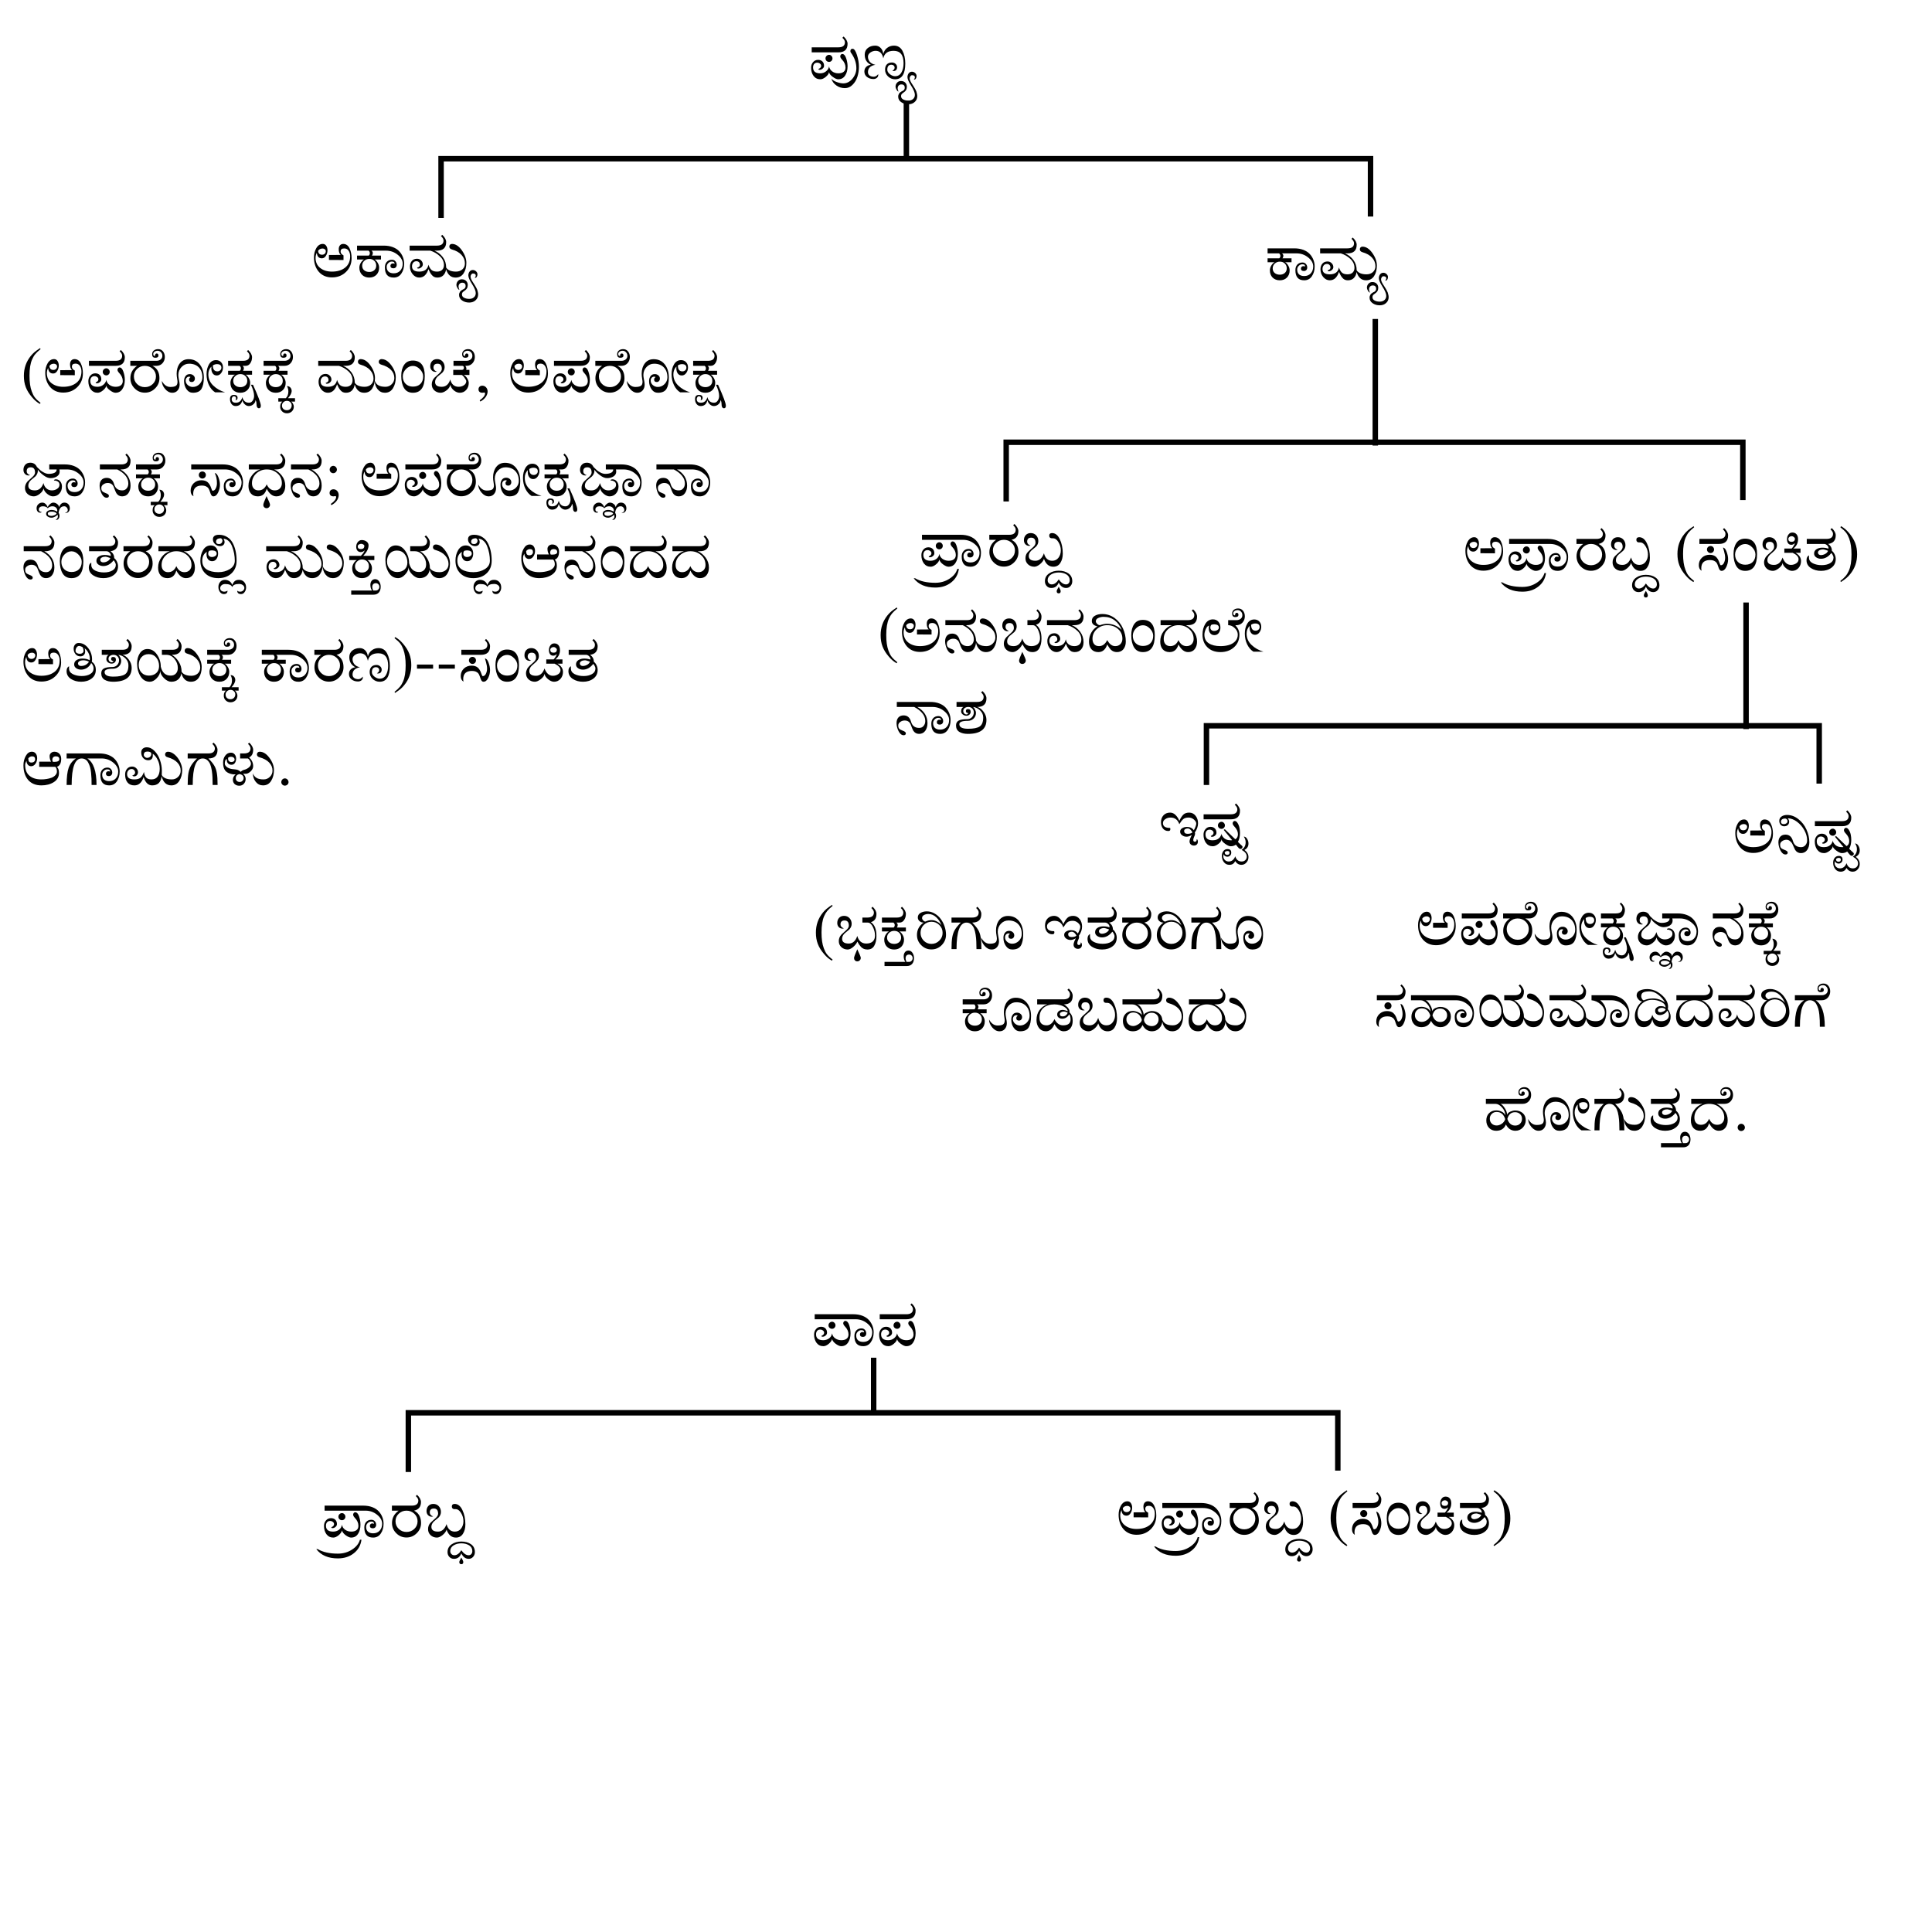
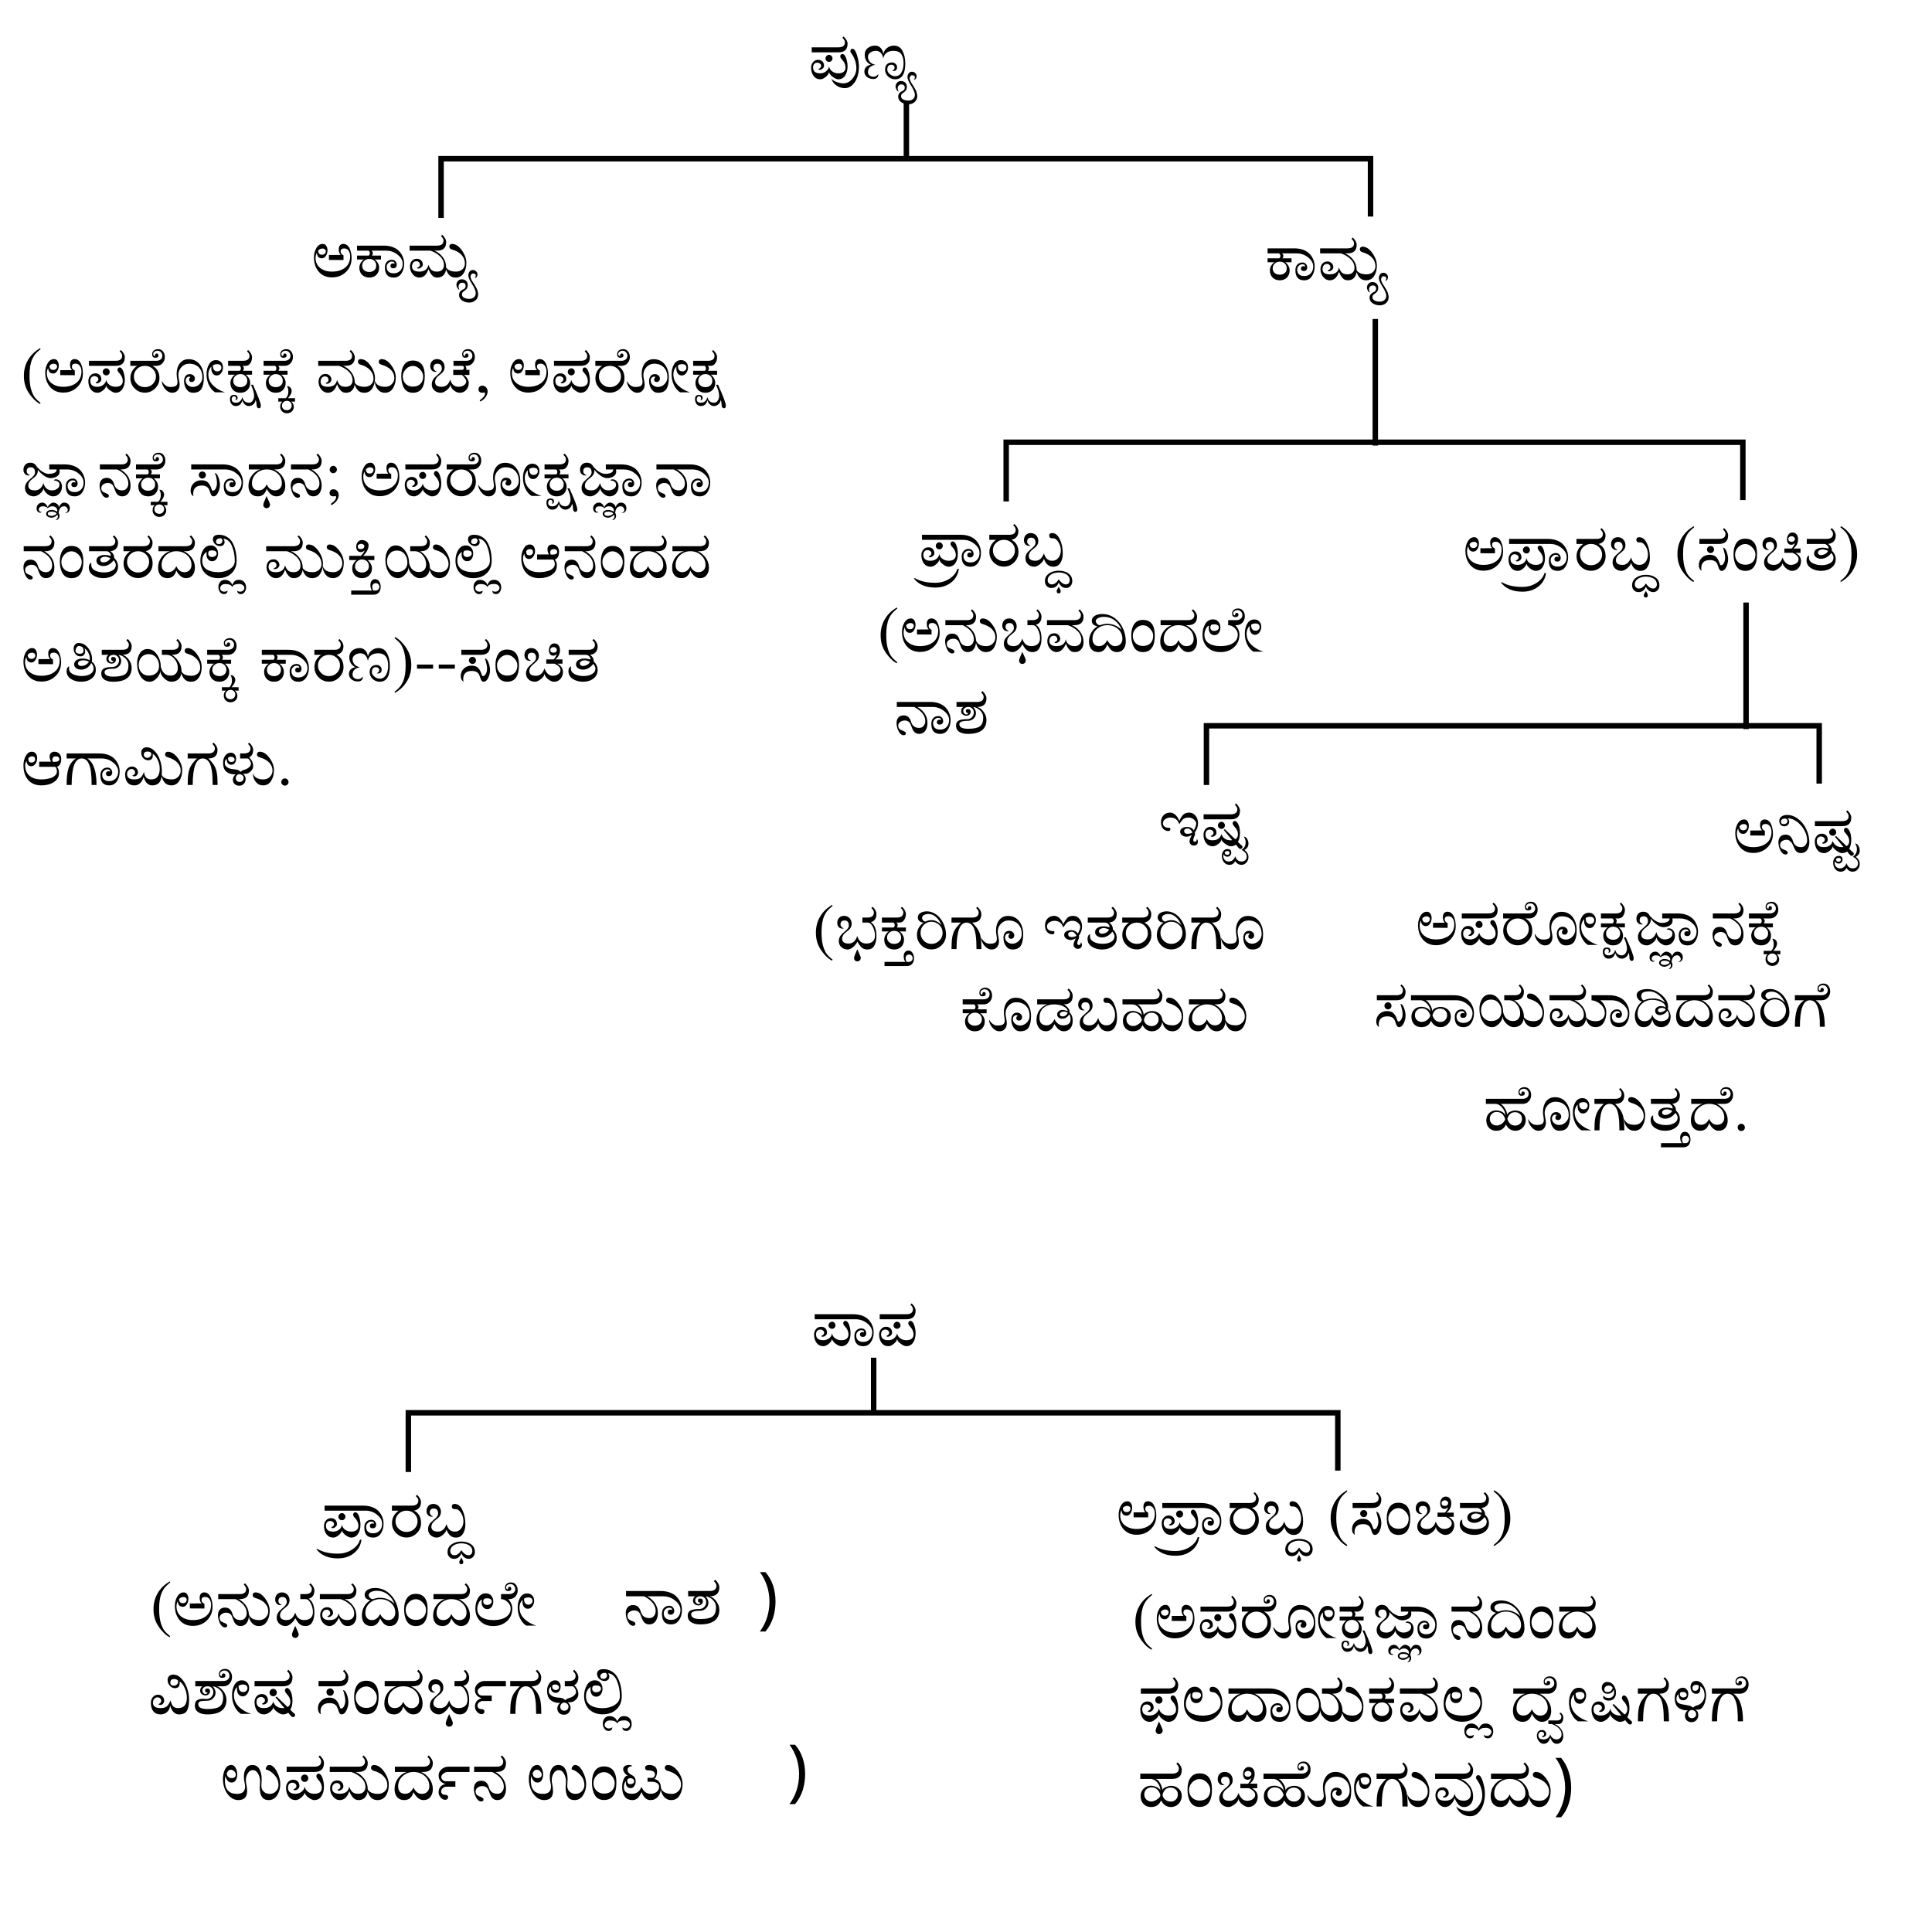
<svg xmlns="http://www.w3.org/2000/svg" width="354.331" height="354.331" id="svg3184" version="1.1">
  <defs id="defs3186" />
  <g id="layer1" transform="translate(0,-698.0302)">
    <path style="fill:none;stroke:#000000;stroke-width:1px;stroke-linecap:butt;stroke-linejoin:miter;stroke-opacity:1" d="m 80.893,737.997 1e-5,-10.859 170.463,0 1e-5,10.607" id="path3192" />
    <path style="fill:none;stroke:#000000;stroke-width:1px;stroke-linecap:butt;stroke-linejoin:miter;stroke-opacity:1" d="m 166.231,726.885 0,-10.354" id="path3194" />
    <text xml:space="preserve" style="font-size:12px;font-style:normal;font-variant:normal;font-weight:normal;font-stretch:normal;text-align:center;line-height:125%;letter-spacing:0px;word-spacing:0px;text-anchor:middle;fill:#000000;fill-opacity:1;stroke:none;font-family:Nimbus Roman No9 L;-inkscape-font-specification:Sans" x="165.726" y="712.49" id="text3196">
      <tspan id="tspan3198" x="165.726" y="712.49">ಪುಣ್ಯ</tspan>
    </text>
    <text xml:space="preserve" style="font-size:12px;font-style:normal;font-variant:normal;font-weight:normal;font-stretch:normal;text-align:center;line-height:125%;letter-spacing:0px;word-spacing:0px;text-anchor:middle;fill:#000000;fill-opacity:1;stroke:none;font-family:Nimbus Roman No9 L;-inkscape-font-specification:Sans" x="79.883" y="748.856" id="text3200">
      <tspan id="tspan3202" x="79.883" y="748.856">ಅಕಾಮ್ಯ</tspan>
    </text>
    <text xml:space="preserve" style="font-size:12px;font-style:normal;font-variant:normal;font-weight:normal;font-stretch:normal;text-align:center;line-height:125%;letter-spacing:0px;word-spacing:0px;text-anchor:middle;fill:#000000;fill-opacity:1;stroke:none;font-family:Nimbus Roman No9 L;-inkscape-font-specification:Sans" x="250.831" y="749.361" id="text3204">
      <tspan id="tspan3206" x="250.831" y="749.361">ಕಾಮ್ಯ</tspan>
    </text>
    <text xml:space="preserve" style="font-size:12px;font-style:normal;font-variant:normal;font-weight:normal;font-stretch:normal;text-align:start;line-height:125%;letter-spacing:0px;word-spacing:0px;text-anchor:start;fill:#000000;fill-opacity:1;stroke:none;font-family:Nimbus Roman No9 L;-inkscape-font-specification:Sans" x="3.8" y="769.982" id="text3208">
      <tspan id="tspan3210" x="3.8" y="769.982">(ಅಪರೋಕ್ಷಕ್ಕೆ ಮುಂಚೆ, ಅಪರೋಕ್ಷ </tspan>
      <tspan x="3.8" y="788.984" id="tspan3212">ಜ್ಞಾನಕ್ಕೆ ಸಾಧನ; ಅಪರೋಕ್ಷಜ್ಞಾನಾ</tspan>
      <tspan x="3.8" y="803.984" id="tspan3214">ನಂತರದಲ್ಲಿ ಮುಕ್ತಿಯಲ್ಲಿ ಆನಂದದ</tspan>
      <tspan x="3.8" y="822.986" id="tspan3216">ಅತಿಶಯಕ್ಕೆ ಕಾರಣ)--ಸಂಚಿತ</tspan>
      <tspan x="3.8" y="841.989" id="tspan3218">ಆಗಾಮಿಗಳು.</tspan>
    </text>
    <path id="path3220" d="m 252.231,779.742 0,-23.211" style="fill:none;stroke:#000000;stroke-width:1px;stroke-linecap:butt;stroke-linejoin:miter;stroke-opacity:1" />
    <path id="path3222" d="m 184.536,789.997 1e-5,-10.859 135.106,0 10e-6,10.607" style="fill:none;stroke:#000000;stroke-width:1px;stroke-linecap:butt;stroke-linejoin:miter;stroke-opacity:1" />
    <text xml:space="preserve" style="font-size:12px;font-style:normal;font-variant:normal;font-weight:normal;font-stretch:normal;text-align:start;line-height:125%;letter-spacing:0px;word-spacing:0px;text-anchor:start;fill:#000000;fill-opacity:1;stroke:none;font-family:Nimbus Roman No9 L;-inkscape-font-specification:Sans" x="168.484" y="801.889" id="text3224">
      <tspan id="tspan3226" x="168.484" y="801.889">ಪ್ರಾರಬ್ಧ</tspan>
    </text>
    <text xml:space="preserve" style="font-size:12px;font-style:normal;font-variant:normal;font-weight:normal;font-stretch:normal;text-align:start;line-height:125%;letter-spacing:0px;word-spacing:0px;text-anchor:start;fill:#000000;fill-opacity:1;stroke:none;font-family:Nimbus Roman No9 L;-inkscape-font-specification:Sans" x="160.928" y="817.546" id="text3228">
      <tspan id="tspan3230" x="160.928" y="817.546">(ಅನುಭವದಿಂದಲೇ</tspan>
      <tspan x="160.928" y="832.546" id="tspan3232"> ನಾಶ</tspan>
    </text>
    <text xml:space="preserve" style="font-size:12px;font-style:normal;font-variant:normal;font-weight:normal;font-stretch:normal;text-align:start;line-height:125%;letter-spacing:0px;word-spacing:0px;text-anchor:start;fill:#000000;fill-opacity:1;stroke:none;font-family:Nimbus Roman No9 L;-inkscape-font-specification:Sans" x="268.256" y="802.646" id="text3234">
      <tspan id="tspan3236" x="268.256" y="802.646">ಅಪ್ರಾರಬ್ಧ (ಸಂಚಿತ)</tspan>
    </text>
    <path style="fill:none;stroke:#000000;stroke-width:1px;stroke-linecap:butt;stroke-linejoin:miter;stroke-opacity:1" d="m 320.231,831.742 0,-23.211" id="path3238" />
    <path style="fill:none;stroke:#000000;stroke-width:1px;stroke-linecap:butt;stroke-linejoin:miter;stroke-opacity:1" d="m 221.265,841.997 1e-5,-10.859 112.378,0 10e-6,10.607" id="path3240" />
    <text xml:space="preserve" style="font-size:12px;font-style:normal;font-variant:normal;font-weight:normal;font-stretch:normal;text-align:start;line-height:125%;letter-spacing:0px;word-spacing:0px;text-anchor:start;fill:#000000;fill-opacity:1;stroke:none;font-family:Nimbus Roman No9 L;-inkscape-font-specification:Sans" x="212.425" y="853.154" id="text3242">
      <tspan id="tspan3244" x="212.425" y="853.154">ಇಷ್ಟ</tspan>
    </text>
    <text xml:space="preserve" style="font-size:12px;font-style:normal;font-variant:normal;font-weight:normal;font-stretch:normal;text-align:start;line-height:125%;letter-spacing:0px;word-spacing:0px;text-anchor:start;fill:#000000;fill-opacity:1;stroke:none;font-family:Nimbus Roman No9 L;-inkscape-font-specification:Sans" x="317.754" y="854.417" id="text3246">
      <tspan id="tspan3248" x="317.754" y="854.417">ಅನಿಷ್ಟ</tspan>
    </text>
    <text xml:space="preserve" style="font-size:12px;font-style:normal;font-variant:normal;font-weight:normal;font-stretch:normal;text-align:start;line-height:125%;letter-spacing:0px;word-spacing:0px;text-anchor:start;fill:#000000;fill-opacity:1;stroke:none;font-family:Nimbus Roman No9 L;-inkscape-font-specification:Sans" x="149.058" y="872.094" id="text3250">
      <tspan id="tspan3252" x="149.058" y="872.094">(ಭಕ್ತರಿಗೂ ಇತರರಿಗೂ</tspan>
      <tspan x="149.058" y="887.094" id="tspan3254">         ಕೊಡಬಹುದು</tspan>
    </text>
    <text xml:space="preserve" style="font-size:12px;font-style:normal;font-variant:normal;font-weight:normal;font-stretch:normal;text-align:start;line-height:125%;letter-spacing:0px;word-spacing:0px;text-anchor:start;fill:#000000;fill-opacity:1;stroke:none;font-family:Nimbus Roman No9 L;-inkscape-font-specification:Sans" x="303.927" y="871.337" id="text3256">
      <tspan id="tspan3258" x="303.927" y="871.337" style="text-align:center;text-anchor:middle">ಅಪರೋಕ್ಷಜ್ಞಾನಕ್ಕೆ</tspan>
      <tspan x="305.779" y="886.337" id="tspan3260" style="text-align:center;text-anchor:middle">ಸಹಾಯಮಾಡಿದವರಿಗೆ </tspan>
      <tspan x="303.927" y="905.339" id="tspan3262" style="text-align:center;text-anchor:middle">ಹೋಗುತ್ತದೆ.</tspan>
    </text>
    <path id="path3264" d="m 74.893,967.997 1e-5,-10.859 170.463,0 1e-5,10.607" style="fill:none;stroke:#000000;stroke-width:1px;stroke-linecap:butt;stroke-linejoin:miter;stroke-opacity:1" />
    <path id="path3266" d="m 160.231,957.39 0,-10.354" style="fill:none;stroke:#000000;stroke-width:1px;stroke-linecap:butt;stroke-linejoin:miter;stroke-opacity:1" />
    <text xml:space="preserve" style="font-size:12px;font-style:normal;font-variant:normal;font-weight:normal;font-stretch:normal;text-align:start;line-height:125%;letter-spacing:0px;word-spacing:0px;text-anchor:start;fill:#000000;fill-opacity:1;stroke:none;font-family:Nimbus Roman No9 L;-inkscape-font-specification:Sans" x="148.806" y="944.841" id="text3268">
      <tspan id="tspan3270" x="148.806" y="944.841">ಪಾಪ</tspan>
    </text>
    <text xml:space="preserve" style="font-size:12px;font-style:normal;font-variant:normal;font-weight:normal;font-stretch:normal;text-align:start;line-height:125%;letter-spacing:0px;word-spacing:0px;text-anchor:start;fill:#000000;fill-opacity:1;stroke:none;font-family:Nimbus Roman No9 L;-inkscape-font-specification:Sans" x="58.923" y="979.943" id="text3272">
      <tspan id="tspan3274" x="58.923" y="979.943">ಪ್ರಾರಬ್ಧ</tspan>
    </text>
-     <text xml:space="preserve" style="font-size:12px;font-style:normal;font-variant:normal;font-weight:normal;font-stretch:normal;text-align:start;line-height:125%;letter-spacing:0px;word-spacing:0px;text-anchor:start;fill:#000000;fill-opacity:1;stroke:none;font-family:Nimbus Roman No9 L;-inkscape-font-specification:Sans" x="204.657" y="979.459" id="text3276">
+     <text xml:space="preserve" style="font-style:normal;font-variant:normal;font-weight:normal;font-stretch:normal;font-size:12px;line-height:125%;font-family:'Nimbus Roman No9 L';-inkscape-font-specification:Sans;text-align:start;letter-spacing:0px;word-spacing:0px;text-anchor:start;fill:#000000;fill-opacity:1;stroke:none" x="204.657" y="979.459" id="text3276">
      <tspan id="tspan3278" x="204.657" y="979.459">ಅಪ್ರಾರಬ್ಧ (ಸಂಚಿತ)</tspan>
+       <tspan x="204.657" y="998.461" id="tspan4246"> (ಅಪರೋಕ್ಷಜ್ಞಾನದಿಂದ </tspan>
+     </text>
+     <text xml:space="preserve" style="font-style:normal;font-variant:normal;font-weight:normal;font-stretch:normal;font-size:12px;line-height:125%;font-family:'Nimbus Roman No9 L';-inkscape-font-specification:Sans;text-align:start;letter-spacing:0px;word-spacing:0px;text-anchor:start;fill:#000000;fill-opacity:1;stroke:none" x="27.575" y="996.17" id="text3228-3">
+       <tspan id="tspan3230-6" x="27.575" y="996.17">(ಅನುಭವದಿಂದಲೇ</tspan>
+       <tspan x="27.575" y="1015.172" id="tspan3232-7" />
+     </text>
+     <text xml:space="preserve" style="font-style:normal;font-weight:normal;font-size:12.5px;line-height:125%;font-family:sans-serif;letter-spacing:0px;word-spacing:0px;fill:#000000;fill-opacity:1;stroke:none;stroke-width:1px;stroke-linecap:butt;stroke-linejoin:miter;stroke-opacity:1" x="114.234" y="995.854" id="text4198">
+       <tspan x="114.234" y="995.854" id="tspan4214">ನಾಶ  </tspan>
+       <tspan x="114.234" y="1011.479" id="tspan4218" />
+       <tspan x="114.234" y="1027.103" id="tspan4220" />
+     </text>
+     <text xml:space="preserve" style="font-style:normal;font-weight:normal;font-size:12.5px;line-height:125%;font-family:sans-serif;letter-spacing:0px;word-spacing:0px;fill:#000000;fill-opacity:1;stroke:none;stroke-width:1px;stroke-linecap:butt;stroke-linejoin:miter;stroke-opacity:1" x="-142.73" y="-988.334" id="text4202" transform="scale(-1,-1)">
+       <tspan id="tspan4204" x="-142.73" y="-988.334">(</tspan>
+     </text>
+     <text xml:space="preserve" style="font-style:normal;font-weight:normal;font-size:12.5px;line-height:125%;font-family:sans-serif;letter-spacing:0px;word-spacing:0px;fill:#000000;fill-opacity:1;stroke:none;stroke-width:1px;stroke-linecap:butt;stroke-linejoin:miter;stroke-opacity:1" x="27.143" y="1012.361" id="text4222">
+       <tspan id="tspan4224" x="27.143" y="1012.361">ವಿಶೇಷ ಸಂದರ್ಭಗಳಲ್ಲಿ </tspan>
+       <tspan x="27.143" y="1027.986" id="tspan4236" />
+     </text>
+     <text xml:space="preserve" style="font-style:normal;font-weight:normal;font-size:12.5px;line-height:125%;font-family:sans-serif;letter-spacing:0px;word-spacing:0px;fill:#000000;fill-opacity:1;stroke:none;stroke-width:1px;stroke-linecap:butt;stroke-linejoin:miter;stroke-opacity:1" x="40.357" y="1028.075" id="text4226">
+       <tspan id="tspan4228" x="40.357" y="1028.075">ಉಪಮರ್ದನ ಉಂಟು</tspan>
+     </text>
+     <text xml:space="preserve" style="font-style:normal;font-weight:normal;font-size:12.5px;line-height:125%;font-family:sans-serif;letter-spacing:0px;word-spacing:0px;fill:#000000;fill-opacity:1;stroke:none;stroke-width:1px;stroke-linecap:butt;stroke-linejoin:miter;stroke-opacity:1" x="31.786" y="1024.504" id="text4230">
+       <tspan id="tspan4232" x="31.786" y="1024.504" />
+       <tspan x="31.786" y="1040.129" id="tspan4234" />
+     </text>
+     <text xml:space="preserve" style="font-style:normal;font-weight:normal;font-size:12.5px;line-height:125%;font-family:sans-serif;letter-spacing:0px;word-spacing:0px;fill:#000000;fill-opacity:1;stroke:none;stroke-width:1px;stroke-linecap:butt;stroke-linejoin:miter;stroke-opacity:1" x="-148.159" y="-1019.987" id="text4242" transform="scale(-1,-1)">
+       <tspan id="tspan4244" x="-148.159" y="-1019.987">(</tspan>
+     </text>
+     <text xml:space="preserve" style="font-style:normal;font-weight:normal;font-size:12.5px;line-height:125%;font-family:sans-serif;letter-spacing:0px;word-spacing:0px;fill:#000000;fill-opacity:1;stroke:none;stroke-width:1px;stroke-linecap:butt;stroke-linejoin:miter;stroke-opacity:1" x="208.596" y="1013.722" id="text4248">
+       <tspan id="tspan4250" x="208.596" y="1013.722">ಫಲದಾಯಕವಲ್ಲ ದ್ವೇಷಿಗಳಿಗೆ</tspan>
+       <tspan x="208.596" y="1029.347" id="tspan4252">ಹಂಚಿಹೋಗುವುದು)</tspan>
    </text>
  </g>
</svg>
